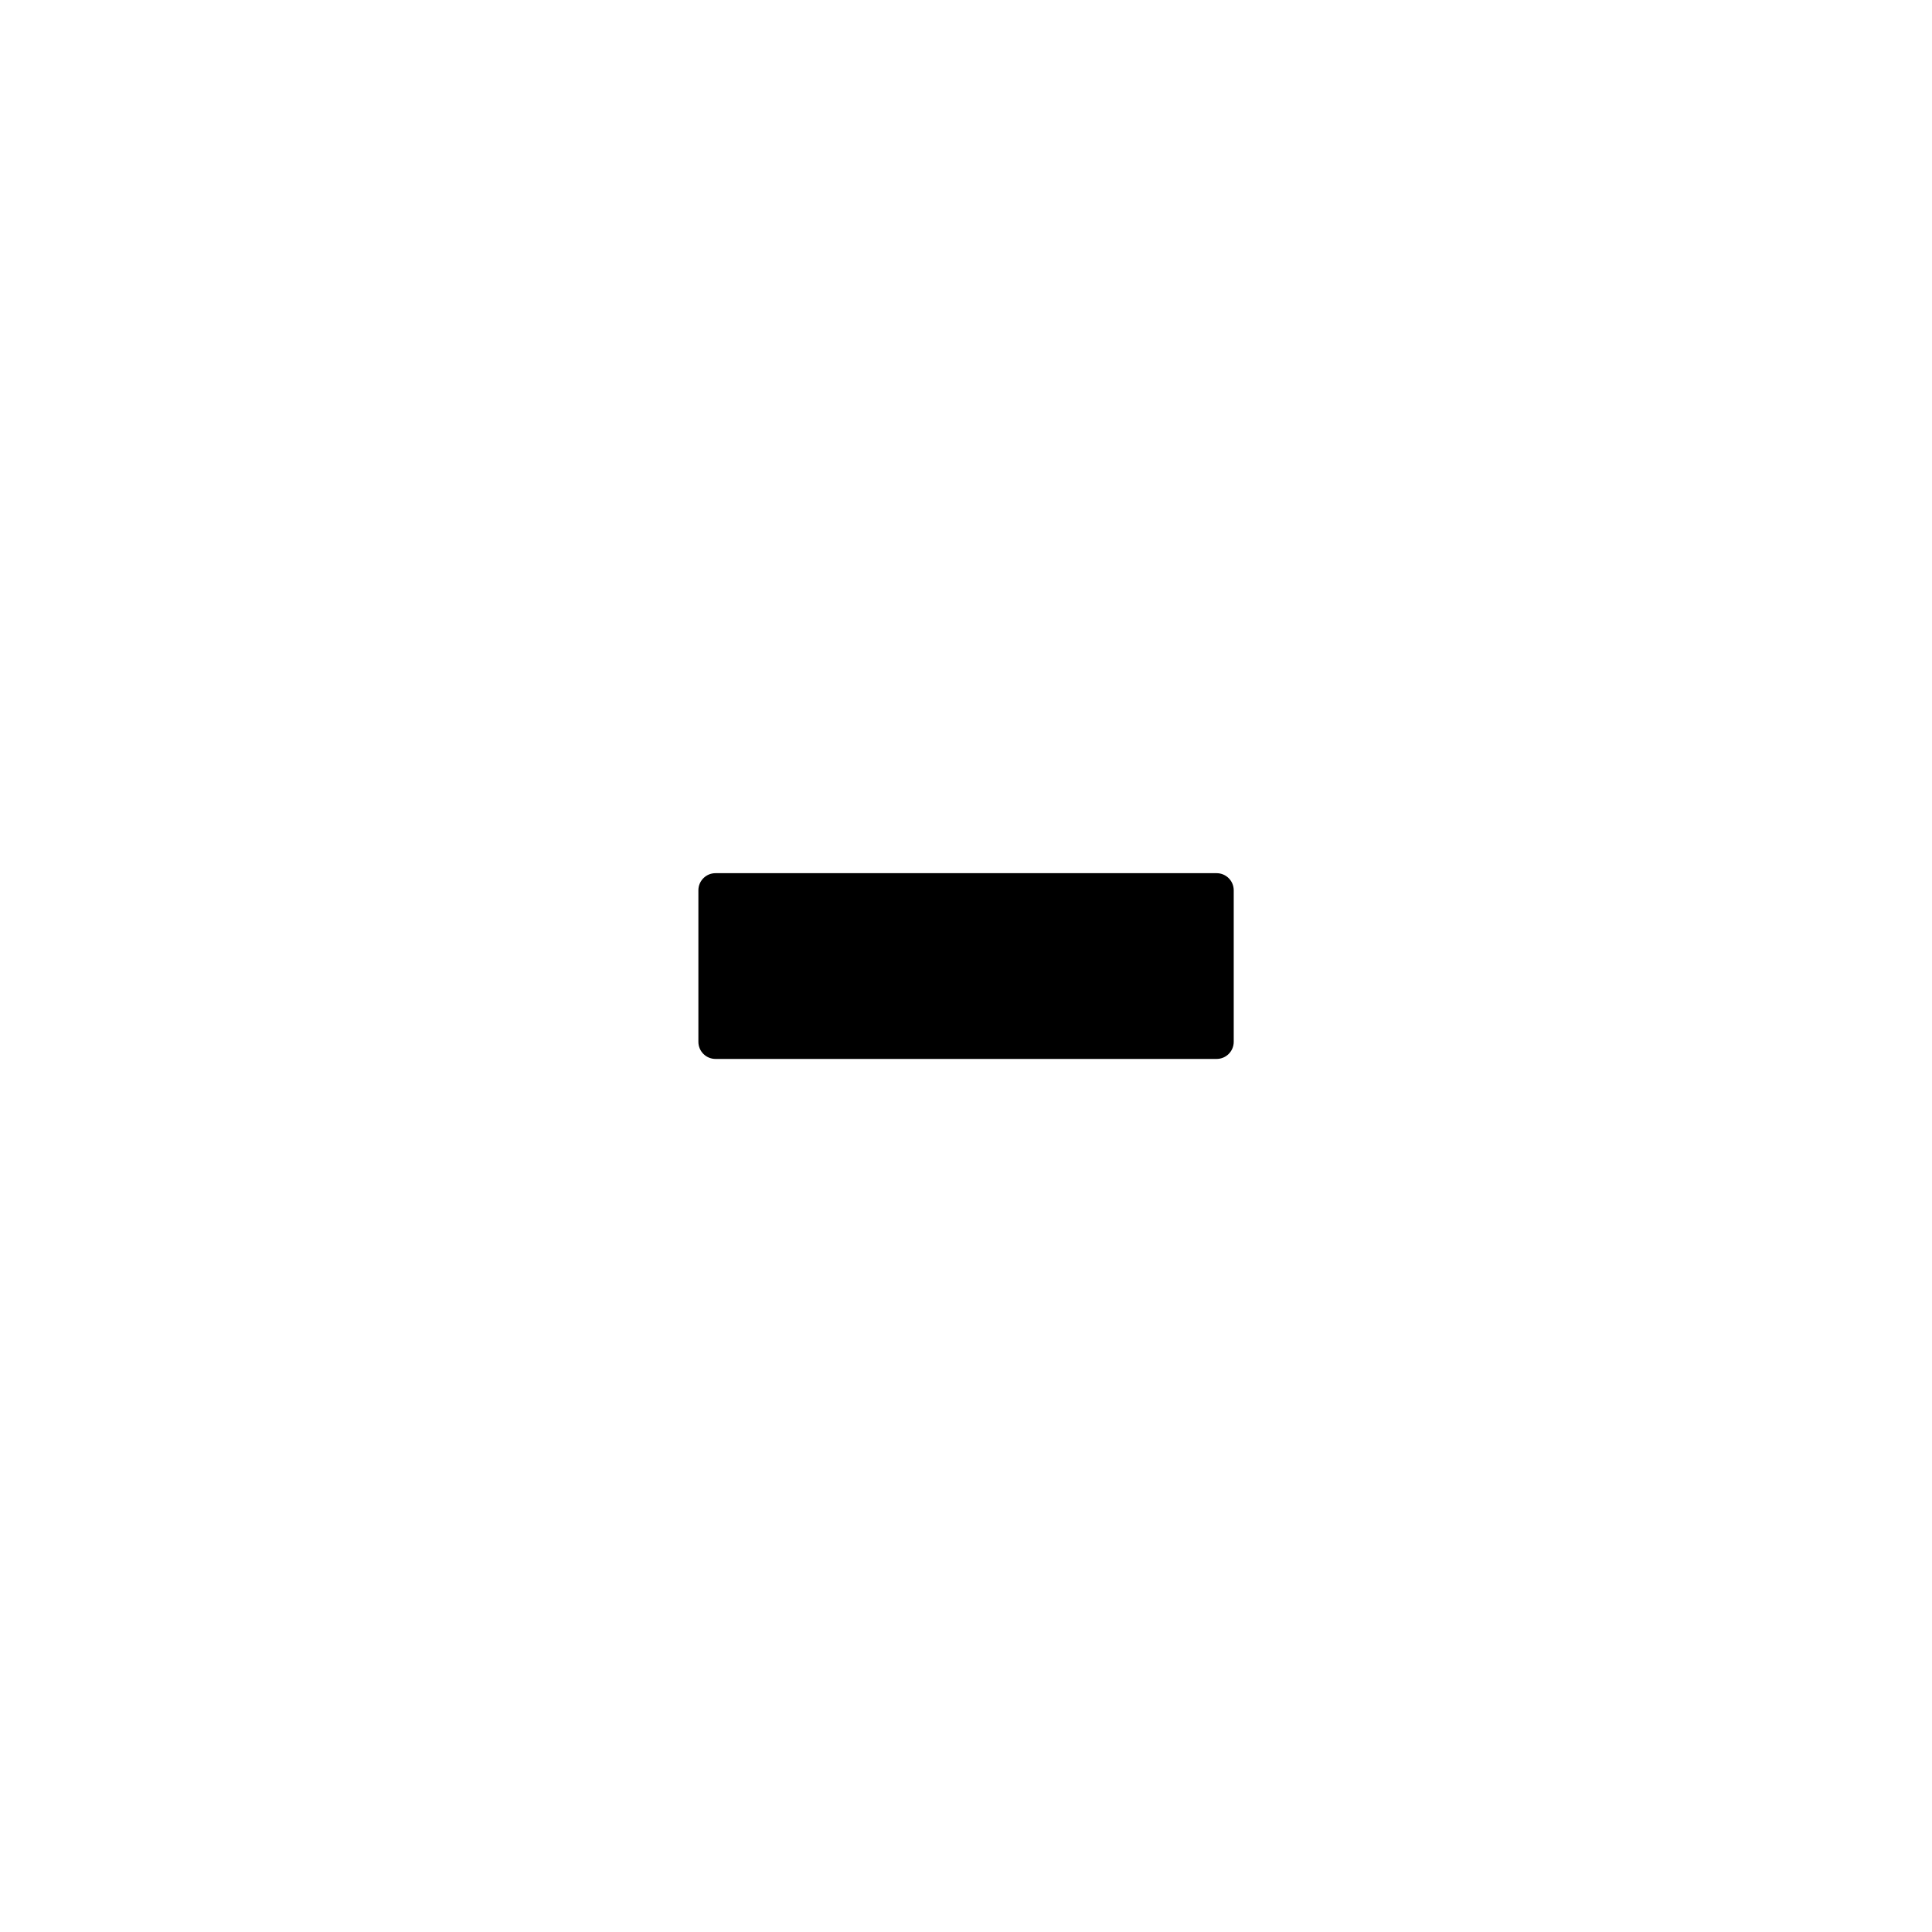
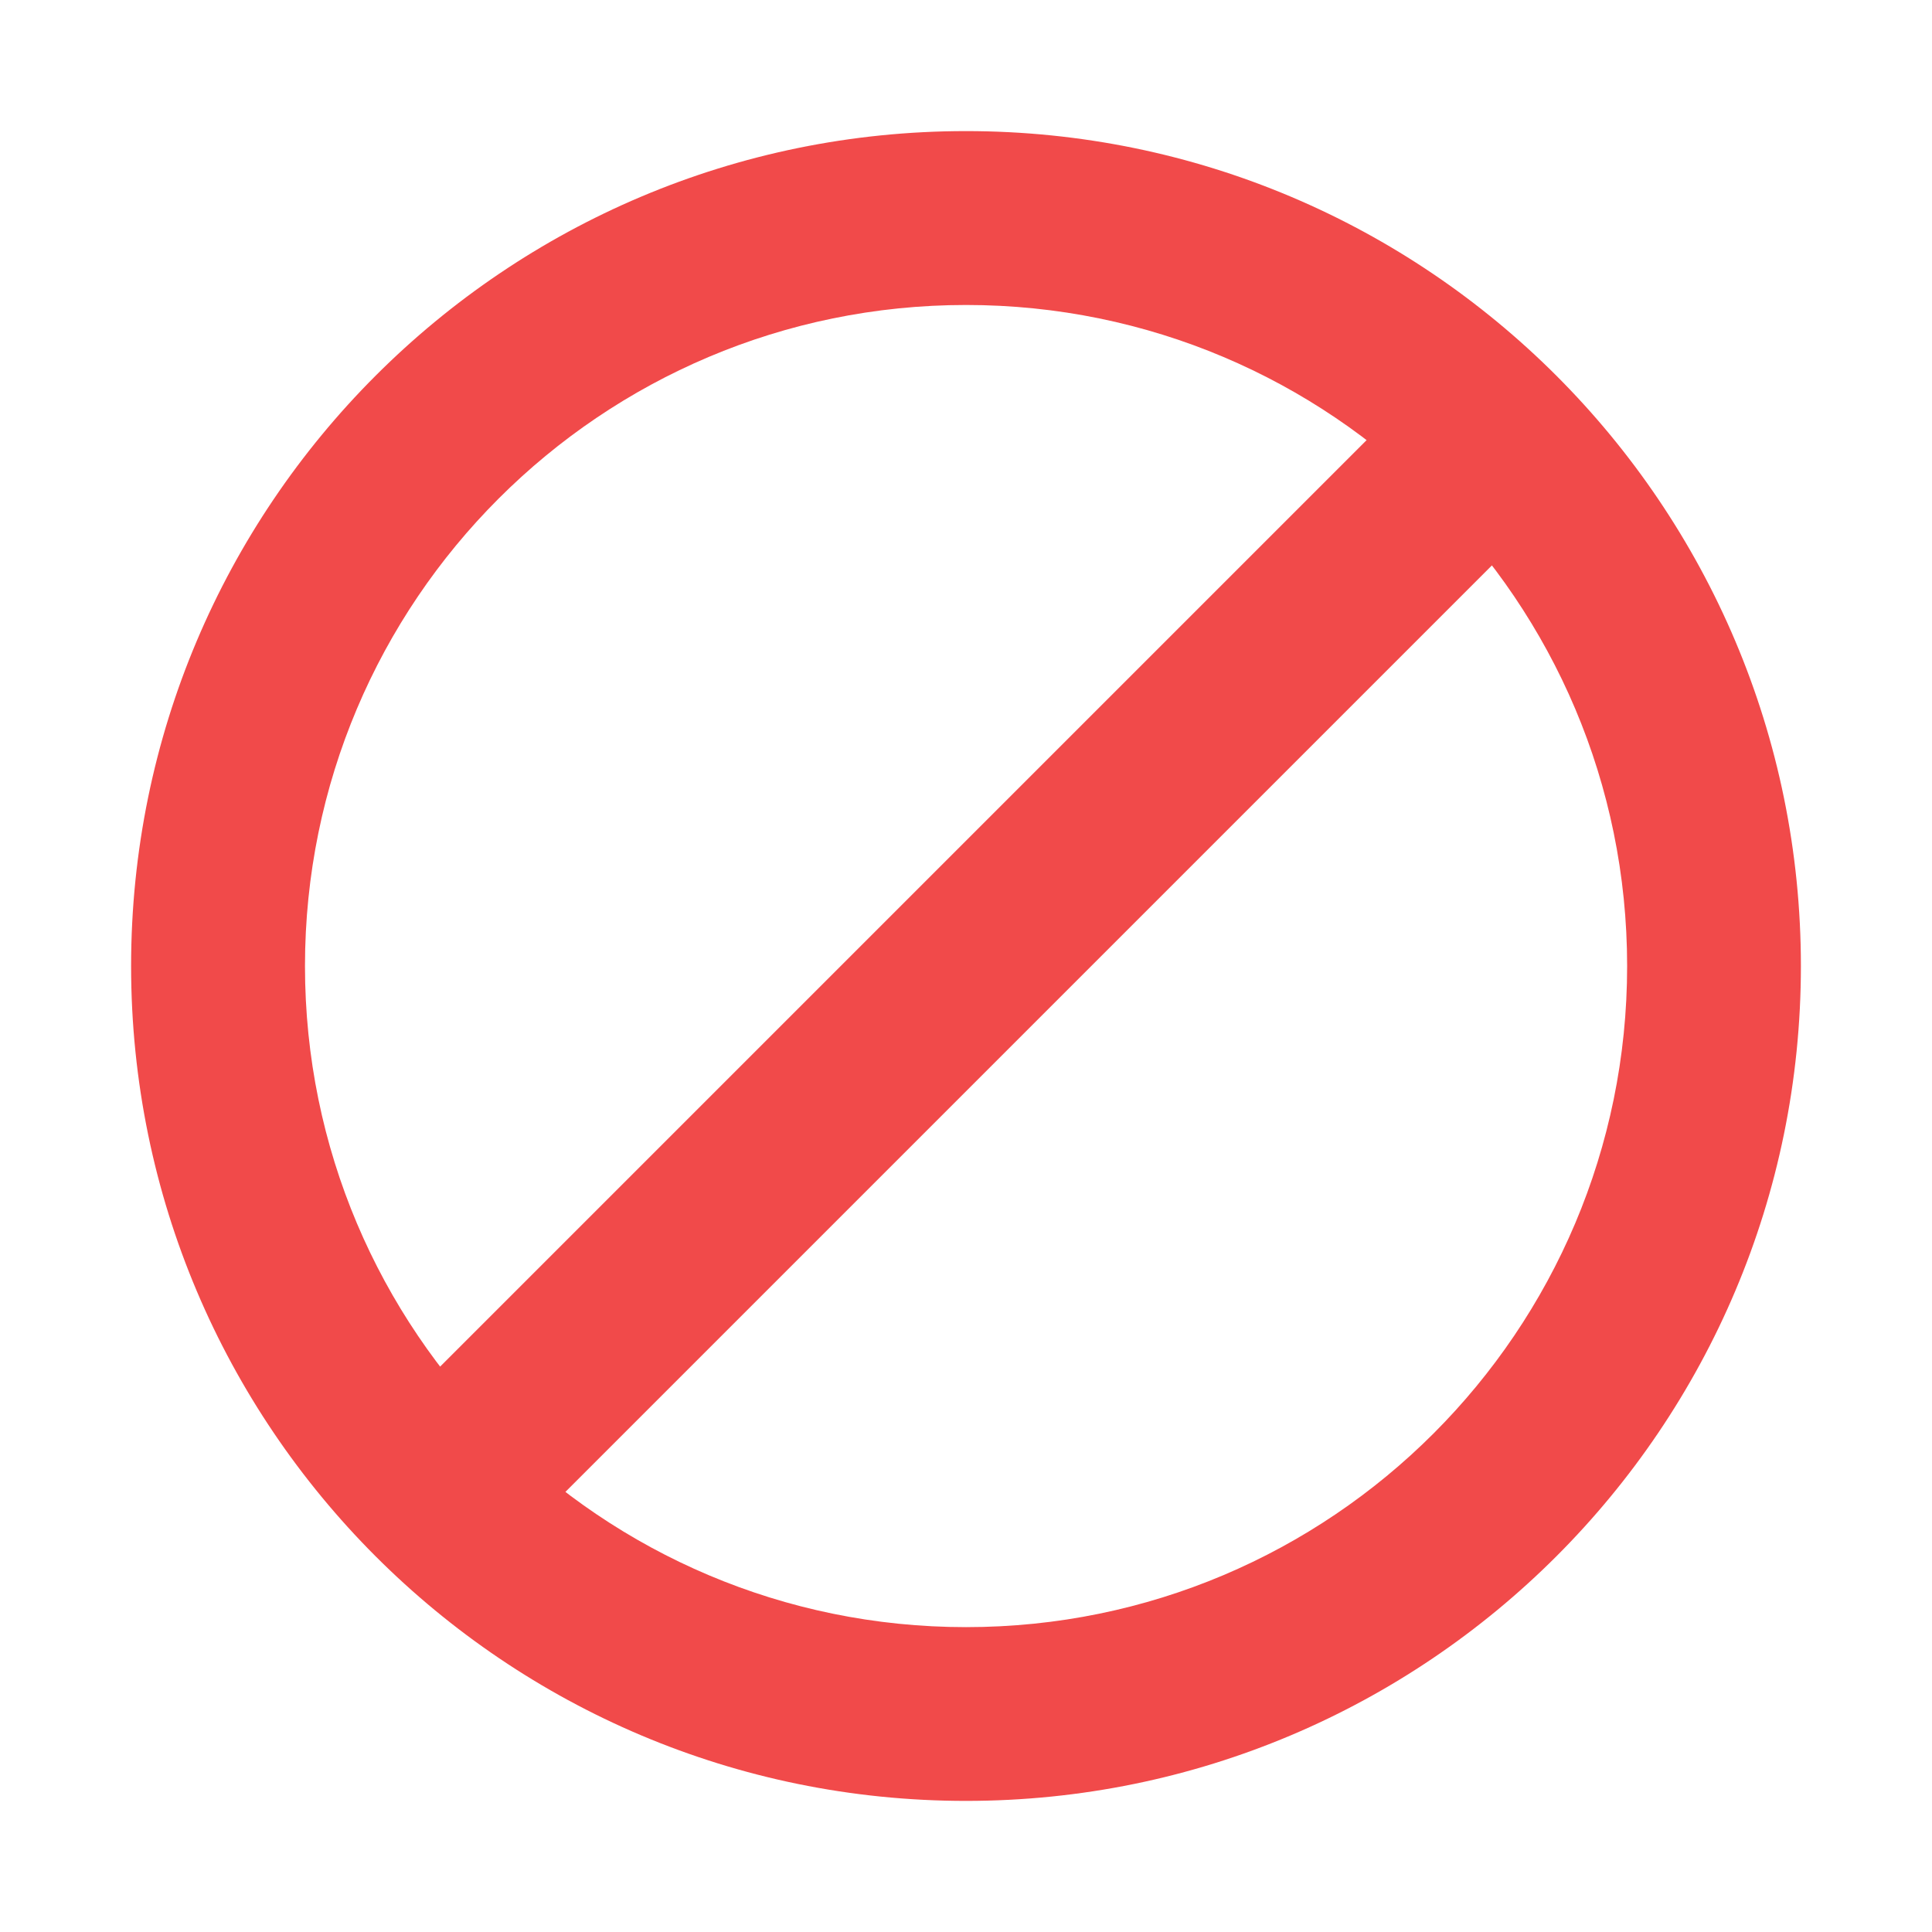
<svg xmlns="http://www.w3.org/2000/svg" xmlns:xlink="http://www.w3.org/1999/xlink" width="64" height="64" viewBox="0 0 16.933 16.933" version="1.1" id="svg10038">
  <defs id="defs10035">
    <linearGradient id="linearGradient3891">
      <stop style="stop-color:#000000;stop-opacity:1;" offset="0" id="stop3887" />
      <stop style="stop-color:#999999;stop-opacity:1" offset="1" id="stop3889" />
    </linearGradient>
    <linearGradient xlink:href="#linearGradient3891" id="linearGradient3893" x1="2.666" y1="8.467" x2="14.267" y2="8.467" gradientUnits="userSpaceOnUse" />
    <pattern patternUnits="userSpaceOnUse" width="3.395" height="2.945" patternTransform="translate(34.8433,28.70692)" id="pattern5090">
      <path style="display:inline;fill:#ff0000;fill-opacity:1;stroke:none;stroke-width:1.647px;stroke-linecap:butt;stroke-linejoin:miter;stroke-opacity:1" d="M 0,2.359 C 0,1.078 0,-0.201 0.849,0.026 1.698,0.253 3.395,1.988 3.395,2.628 3.395,3.268 1.696,2.813 0,2.359 Z" id="path4483" />
    </pattern>
    <pattern patternUnits="userSpaceOnUse" width="3.395" height="2.945" patternTransform="translate(34.8433,28.70692)" id="pattern5090-3">
      <path style="display:inline;fill:#ff0000;fill-opacity:1;stroke:none;stroke-width:1.647px;stroke-linecap:butt;stroke-linejoin:miter;stroke-opacity:1" d="M 0,2.359 C 0,1.078 0,-0.201 0.849,0.026 1.698,0.253 3.395,1.988 3.395,2.628 3.395,3.268 1.696,2.813 0,2.359 Z" id="path4483-6" />
    </pattern>
    <pattern patternUnits="userSpaceOnUse" width="3.395" height="2.945" patternTransform="translate(34.8433,28.70692)" id="pattern5090-5">
      <path style="display:inline;fill:#ff0000;fill-opacity:1;stroke:none;stroke-width:1.647px;stroke-linecap:butt;stroke-linejoin:miter;stroke-opacity:1" d="M 0,2.359 C 0,1.078 0,-0.201 0.849,0.026 1.698,0.253 3.395,1.988 3.395,2.628 3.395,3.268 1.696,2.813 0,2.359 Z" id="path4483-62" />
    </pattern>
    <pattern patternUnits="userSpaceOnUse" width="3.395" height="2.945" patternTransform="translate(34.8433,28.70692)" id="pattern5090-3-2">
      <path style="display:inline;fill:#ff0000;fill-opacity:1;stroke:none;stroke-width:1.647px;stroke-linecap:butt;stroke-linejoin:miter;stroke-opacity:1" d="M 0,2.359 C 0,1.078 0,-0.201 0.849,0.026 1.698,0.253 3.395,1.988 3.395,2.628 3.395,3.268 1.696,2.813 0,2.359 Z" id="path4483-6-7" />
    </pattern>
    <pattern patternUnits="userSpaceOnUse" width="3.395" height="2.945" patternTransform="translate(34.8433,28.70692)" id="pattern5090-6">
      <path style="display:inline;fill:#ff0000;fill-opacity:1;stroke:none;stroke-width:1.647px;stroke-linecap:butt;stroke-linejoin:miter;stroke-opacity:1" d="M 0,2.359 C 0,1.078 0,-0.201 0.849,0.026 1.698,0.253 3.395,1.988 3.395,2.628 3.395,3.268 1.696,2.813 0,2.359 Z" id="path4483-2" />
    </pattern>
    <pattern patternUnits="userSpaceOnUse" width="3.395" height="2.945" patternTransform="translate(34.8433,28.70692)" id="pattern5090-7">
      <path style="display:inline;fill:#ff0000;fill-opacity:1;stroke:none;stroke-width:1.647px;stroke-linecap:butt;stroke-linejoin:miter;stroke-opacity:1" d="M 0,2.359 C 0,1.078 0,-0.201 0.849,0.026 1.698,0.253 3.395,1.988 3.395,2.628 3.395,3.268 1.696,2.813 0,2.359 Z" id="path4483-9" />
    </pattern>
    <pattern patternUnits="userSpaceOnUse" width="3.395" height="2.945" patternTransform="translate(34.8433,28.70692)" id="pattern5090-6-2">
      <path style="display:inline;fill:#ff0000;fill-opacity:1;stroke:none;stroke-width:1.647px;stroke-linecap:butt;stroke-linejoin:miter;stroke-opacity:1" d="M 0,2.359 C 0,1.078 0,-0.201 0.849,0.026 1.698,0.253 3.395,1.988 3.395,2.628 3.395,3.268 1.696,2.813 0,2.359 Z" id="path4483-2-3" />
    </pattern>
    <pattern patternUnits="userSpaceOnUse" width="3.395" height="2.945" patternTransform="translate(34.8433,28.70692)" id="pattern5090-7-8">
      <path style="display:inline;fill:#ff0000;fill-opacity:1;stroke:none;stroke-width:1.647px;stroke-linecap:butt;stroke-linejoin:miter;stroke-opacity:1" d="M 0,2.359 C 0,1.078 0,-0.201 0.849,0.026 1.698,0.253 3.395,1.988 3.395,2.628 3.395,3.268 1.696,2.813 0,2.359 Z" id="path4483-9-9" />
    </pattern>
    <pattern patternUnits="userSpaceOnUse" width="3.395" height="2.945" patternTransform="translate(34.8433,28.70692)" id="pattern5090-6-2-6">
      <path style="display:inline;fill:#ff0000;fill-opacity:1;stroke:none;stroke-width:1.647px;stroke-linecap:butt;stroke-linejoin:miter;stroke-opacity:1" d="M 0,2.359 C 0,1.078 0,-0.201 0.849,0.026 1.698,0.253 3.395,1.988 3.395,2.628 3.395,3.268 1.696,2.813 0,2.359 Z" id="path4483-2-3-1" />
    </pattern>
    <pattern patternUnits="userSpaceOnUse" width="3.395" height="2.945" patternTransform="translate(34.8433,28.70692)" id="pattern5090-7-8-4">
      <path style="display:inline;fill:#ff0000;fill-opacity:1;stroke:none;stroke-width:1.647px;stroke-linecap:butt;stroke-linejoin:miter;stroke-opacity:1" d="M 0,2.359 C 0,1.078 0,-0.201 0.849,0.026 1.698,0.253 3.395,1.988 3.395,2.628 3.395,3.268 1.696,2.813 0,2.359 Z" id="path4483-9-9-7" />
    </pattern>
    <pattern patternUnits="userSpaceOnUse" width="3.395" height="2.945" patternTransform="translate(34.8433,28.70692)" id="pattern5090-6-2-6-5">
      <path style="display:inline;fill:#ff0000;fill-opacity:1;stroke:none;stroke-width:1.647px;stroke-linecap:butt;stroke-linejoin:miter;stroke-opacity:1" d="M 0,2.359 C 0,1.078 0,-0.201 0.849,0.026 1.698,0.253 3.395,1.988 3.395,2.628 3.395,3.268 1.696,2.813 0,2.359 Z" id="path4483-2-3-1-0" />
    </pattern>
    <pattern patternUnits="userSpaceOnUse" width="3.395" height="2.945" patternTransform="translate(34.8433,28.70692)" id="pattern5090-7-8-3">
      <path style="display:inline;fill:#ff0000;fill-opacity:1;stroke:none;stroke-width:1.647px;stroke-linecap:butt;stroke-linejoin:miter;stroke-opacity:1" d="M 0,2.359 C 0,1.078 0,-0.201 0.849,0.026 1.698,0.253 3.395,1.988 3.395,2.628 3.395,3.268 1.696,2.813 0,2.359 Z" id="path4483-9-9-2" />
    </pattern>
    <pattern patternUnits="userSpaceOnUse" width="3.395" height="2.945" patternTransform="translate(34.8433,28.70692)" id="pattern5090-6-2-6-1">
      <path style="display:inline;fill:#ff0000;fill-opacity:1;stroke:none;stroke-width:1.647px;stroke-linecap:butt;stroke-linejoin:miter;stroke-opacity:1" d="M 0,2.359 C 0,1.078 0,-0.201 0.849,0.026 1.698,0.253 3.395,1.988 3.395,2.628 3.395,3.268 1.696,2.813 0,2.359 Z" id="path4483-2-3-1-5" />
    </pattern>
    <pattern patternUnits="userSpaceOnUse" width="3.395" height="2.945" patternTransform="translate(34.8433,28.70692)" id="pattern5090-7-8-6">
      <path style="display:inline;fill:#ff0000;fill-opacity:1;stroke:none;stroke-width:1.647px;stroke-linecap:butt;stroke-linejoin:miter;stroke-opacity:1" d="M 0,2.359 C 0,1.078 0,-0.201 0.849,0.026 1.698,0.253 3.395,1.988 3.395,2.628 3.395,3.268 1.696,2.813 0,2.359 Z" id="path4483-9-9-9" />
    </pattern>
    <pattern patternUnits="userSpaceOnUse" width="3.395" height="2.945" patternTransform="translate(34.8433,28.70692)" id="pattern5090-6-2-6-4">
      <path style="display:inline;fill:#ff0000;fill-opacity:1;stroke:none;stroke-width:1.647px;stroke-linecap:butt;stroke-linejoin:miter;stroke-opacity:1" d="M 0,2.359 C 0,1.078 0,-0.201 0.849,0.026 1.698,0.253 3.395,1.988 3.395,2.628 3.395,3.268 1.696,2.813 0,2.359 Z" id="path4483-2-3-1-52" />
    </pattern>
+     <clipPath clipPathUnits="userSpaceOnUse" id="clipPath6134">
+       <circle style="display:none;fill:#000000;fill-opacity:1;stroke:none;stroke-width:2.783;stroke-linecap:round" id="circle6136" cx="8.467" cy="8.467" r="5.794" d="M 14.261,8.467 A 5.794,5.794 0 0 1 8.467,14.261 5.794,5.794 0 0 1 2.673,8.467 5.794,5.794 0 0 1 8.467,2.673 5.794,5.794 0 0 1 14.261,8.467 Z" />
+       <path id="lpe_path-effect6138" style="fill:#000000;fill-opacity:1;stroke:none;stroke-width:2.783;stroke-linecap:round" class="powerclip" d="M -3.851,-3.851 H 20.784 V 20.784 H -3.851 Z M 14.261,8.467 A 5.794,5.794 0 0 0 8.467,2.673 5.794,5.794 0 0 0 2.673,8.467 5.794,5.794 0 0 0 8.467,14.261 5.794,5.794 0 0 0 14.261,8.467 Z" />
+     </clipPath>
  </defs>
  <g id="layer1">
-     <rect style="fill:#000000;fill-rule:evenodd;stroke-width:1.058;stroke-linecap:round;stroke-linejoin:round" id="rect12040" width="4.692" height="1.628" x="6.121" y="7.653" ry="0.15" />
+     <path style="fill:#f14a4a;fill-opacity:1;stroke:none;stroke-width:2.405;stroke-linecap:round" id="path5402" clip-path="url(#clipPath6134)" d="M 15.784,8.467 A 7.318,7.318 0 0 1 8.467,15.784 7.318,7.318 0 0 1 1.149,8.467 7.318,7.318 0 0 1 8.467,1.149 7.318,7.318 0 0 1 15.784,8.467 Z" />
+     <rect style="fill:#f14a4a;fill-opacity:1;stroke:none;stroke-width:2.443;stroke-linecap:round" id="rect6142" width="13.413" height="1.553" x="-6.706" y="11.197" transform="rotate(-45)" />
  </g>
</svg>
